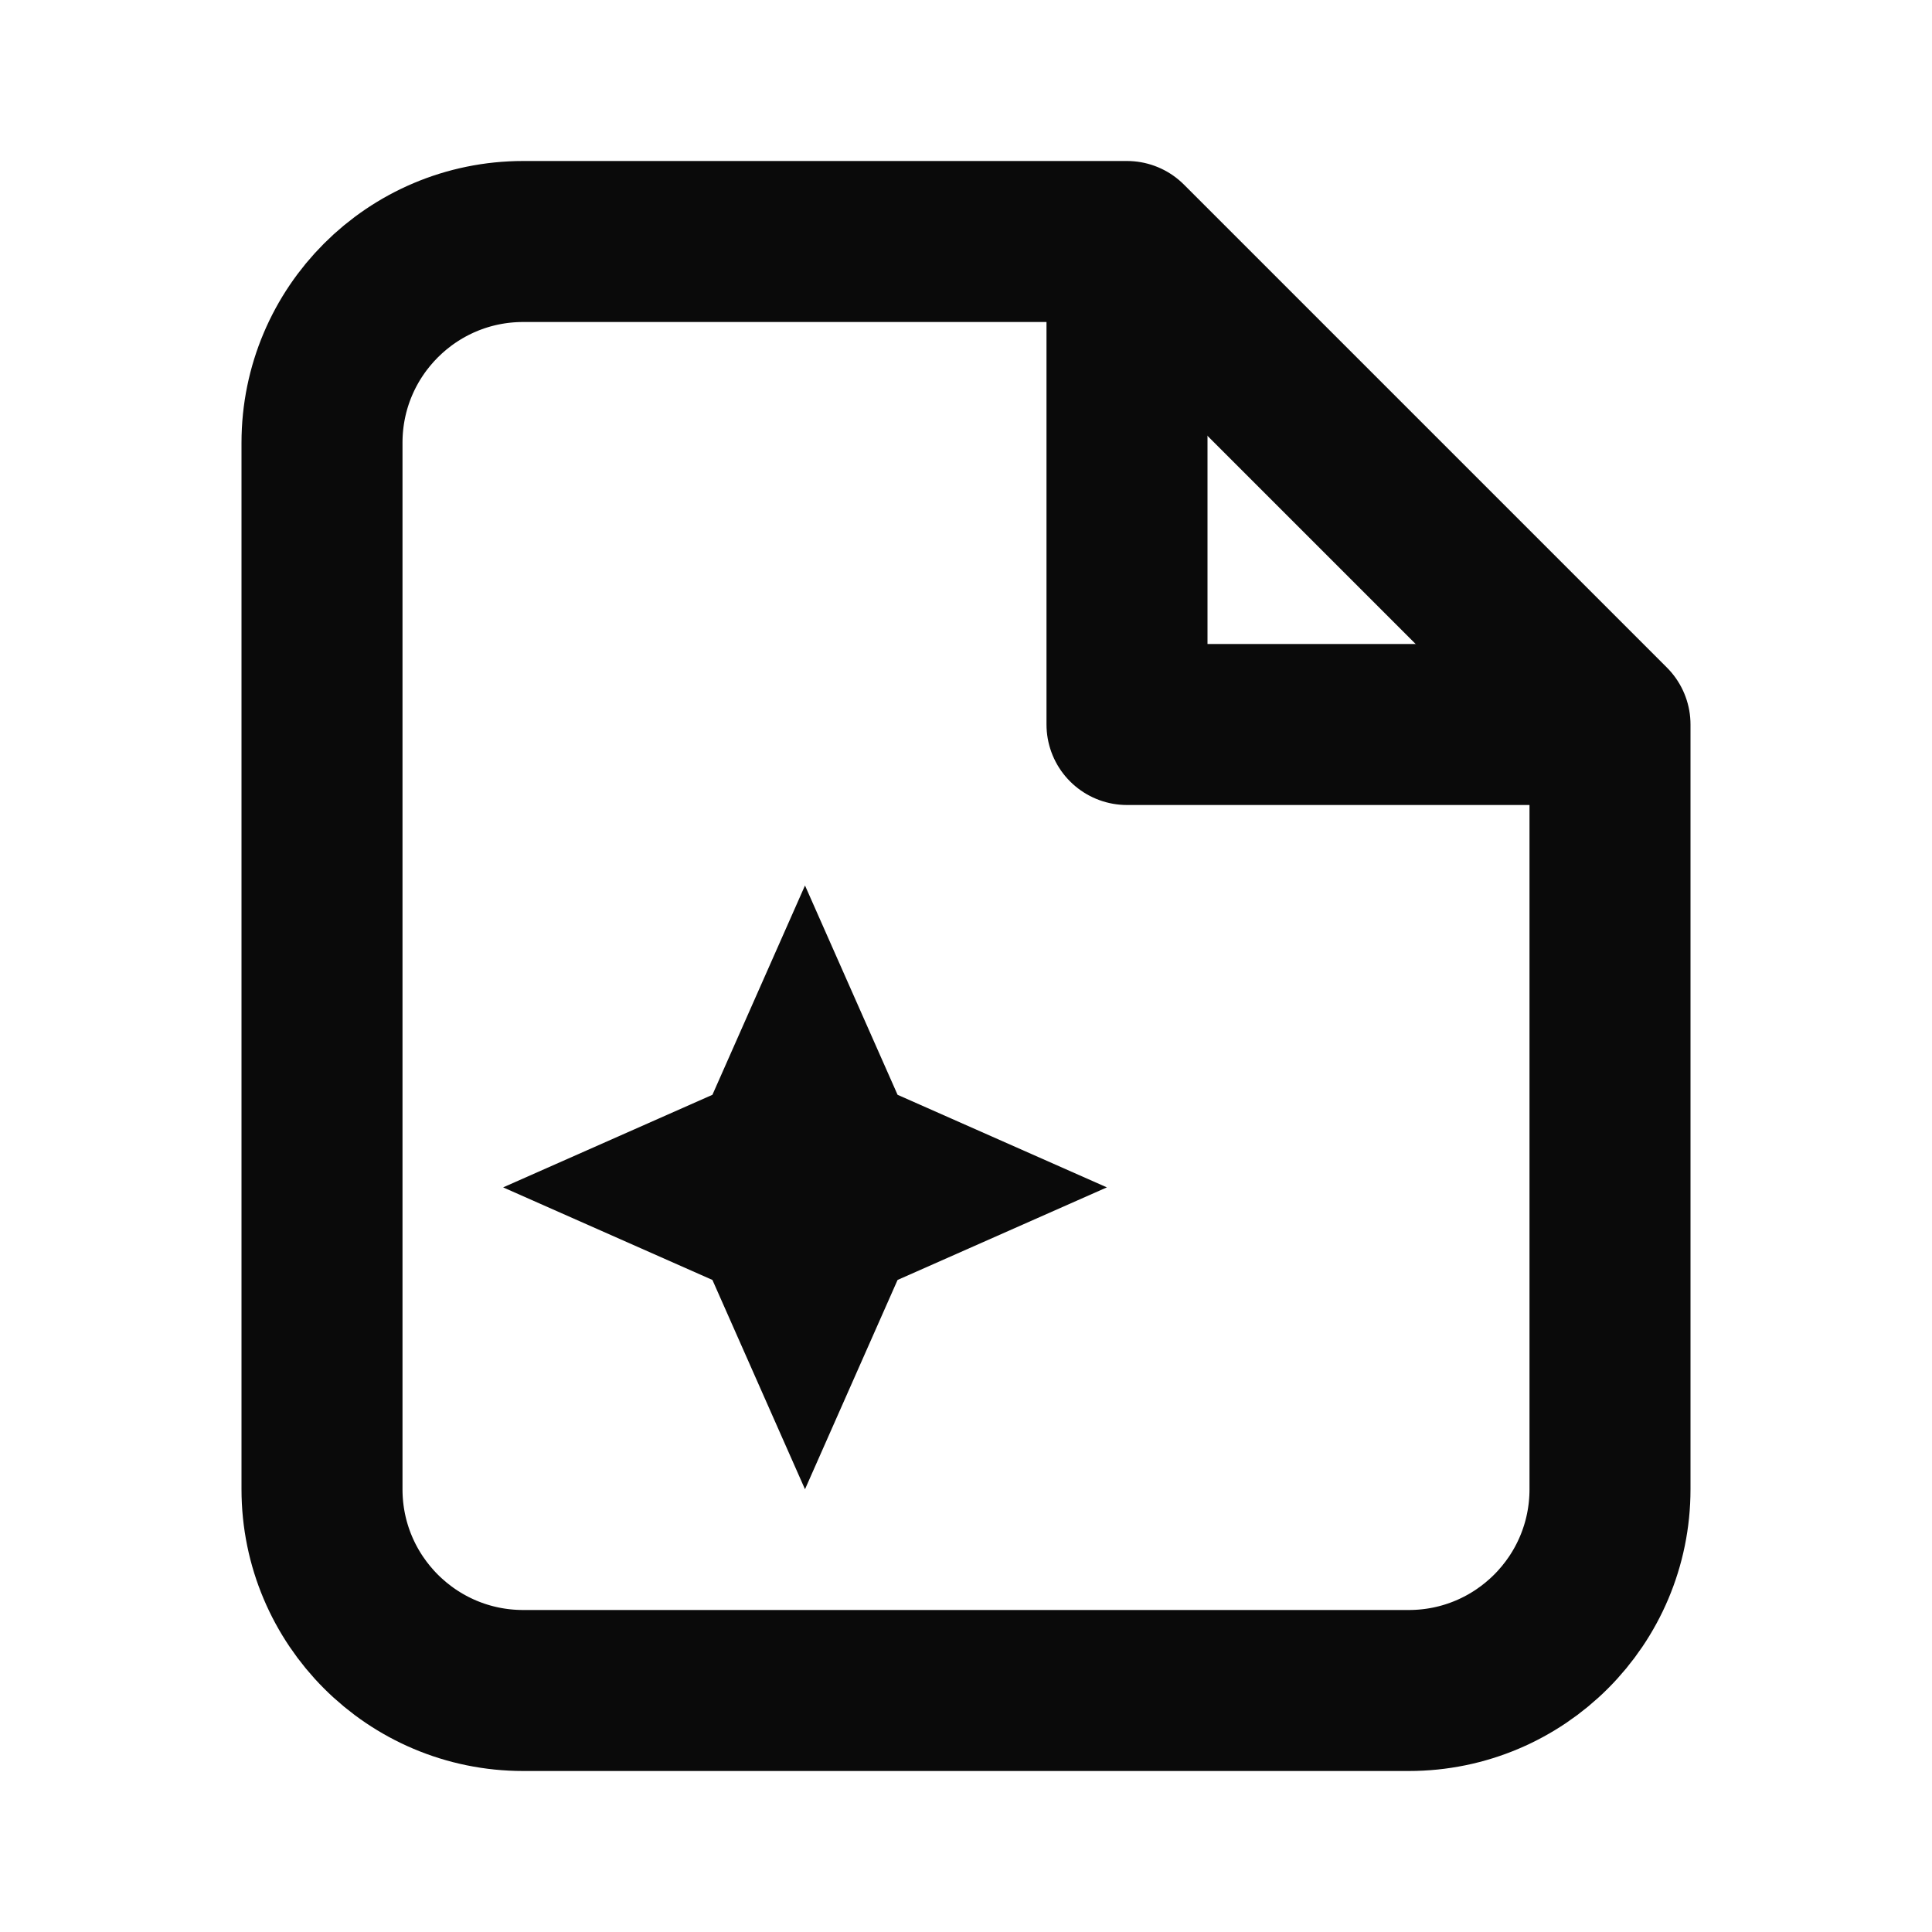
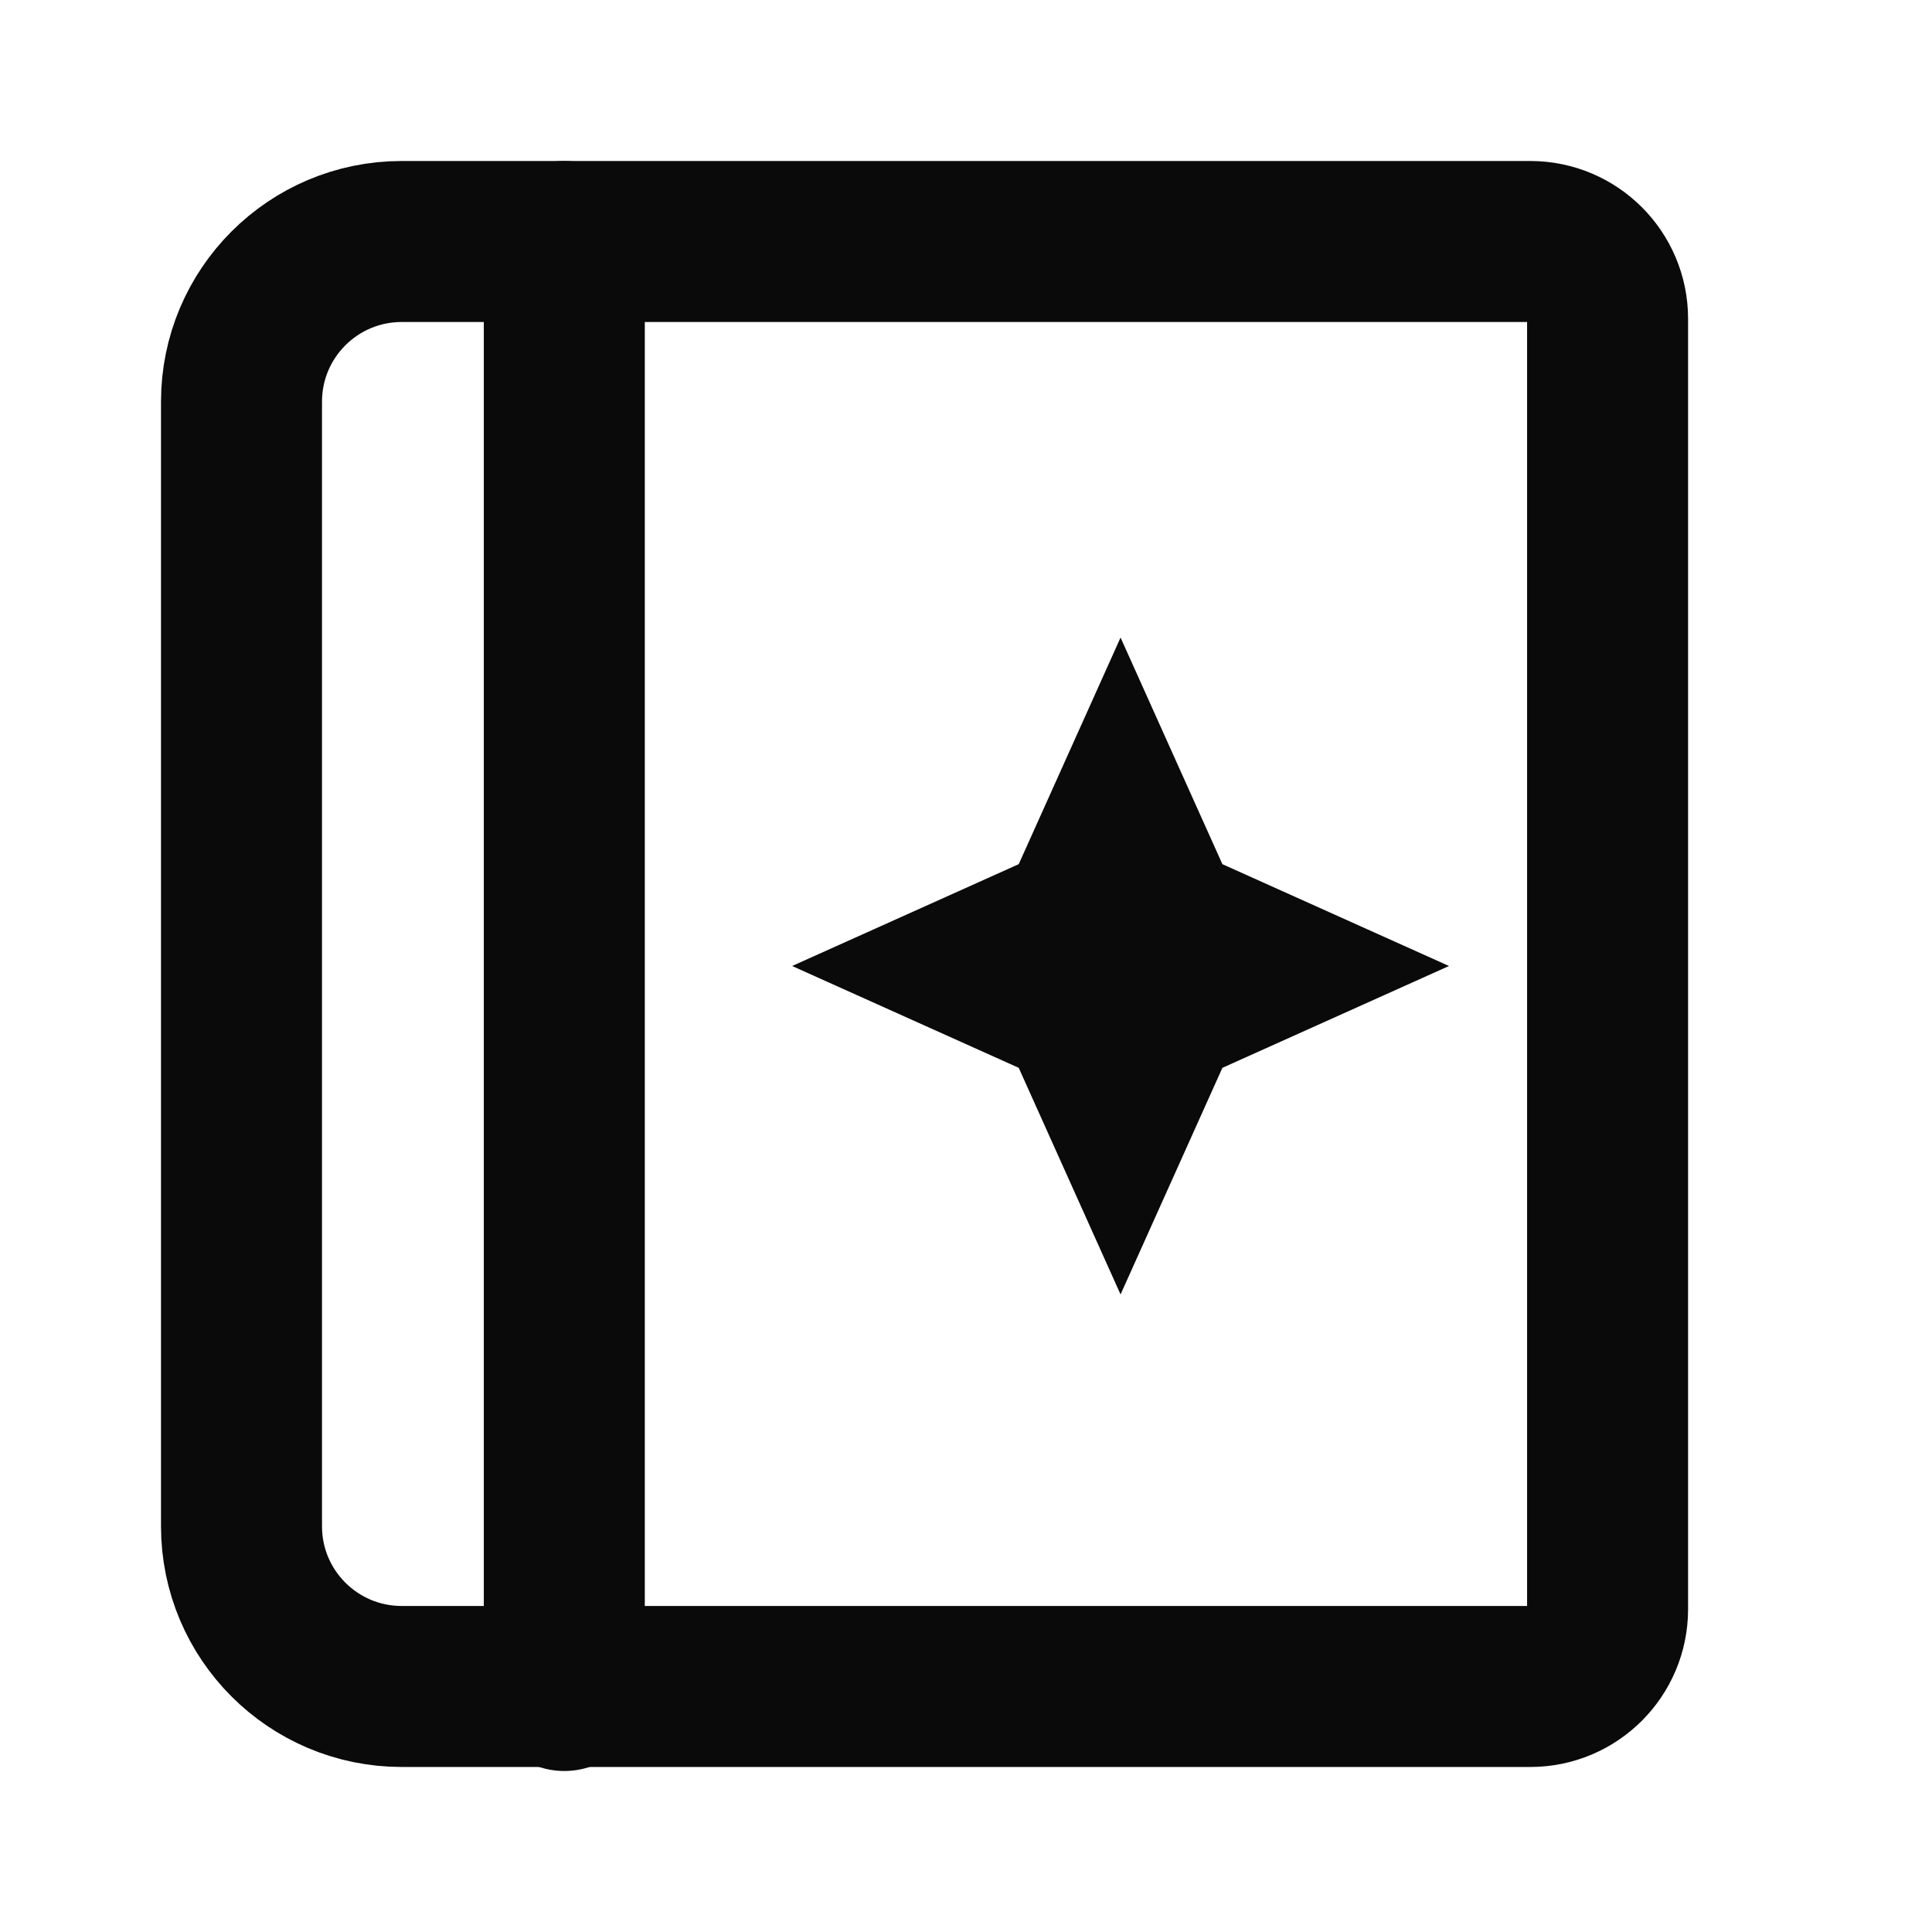
<svg xmlns="http://www.w3.org/2000/svg" width="128" height="128" viewBox="0 0 48 48" fill="none">
-   <path d="M28 6 H13 a5 5 0 0 0-5 5 v26 a5 5 0 0 0 5 5 h22 a5 5 0 0 0 5-5 V18 Z" stroke="#0a0a0a" stroke-width="4" stroke-linejoin="round" />
-   <path d="M28 6 v12 h12" stroke="#0a0a0a" stroke-width="4" stroke-linejoin="round" />
-   <path d="M20 22 l2.3 5.2 5.2 2.3 -5.2 2.3 -2.3 5.2 -2.3-5.2 -5.2-2.3 5.2-2.3 Z" fill="#0a0a0a" />
+   <path d="M9.98 6 H38.02 a1.92 1.92 0 0 1 1.92 1.92 V39.98 a1.92 1.92 0 0 1 -1.92 1.92 H9.98 a3.98 3.98 0 0 1 -3.98 -3.98 V9.98 a3.98 3.98 0 0 1 3.98 -3.98 Z" stroke="#0a0a0a" stroke-width="4" stroke-linejoin="round" stroke-linecap="round" />
+   <path d="M14.02 6 V42" stroke="#0a0a0a" stroke-width="4" stroke-linecap="round" />
+   <path d="M27.84 15.84 l2.53 5.63 5.63 2.53 -5.63 2.53 -2.53 5.63 -2.53 -5.63 -5.63 -2.53 5.63 -2.53 Z" fill="#0a0a0a" />
</svg>
